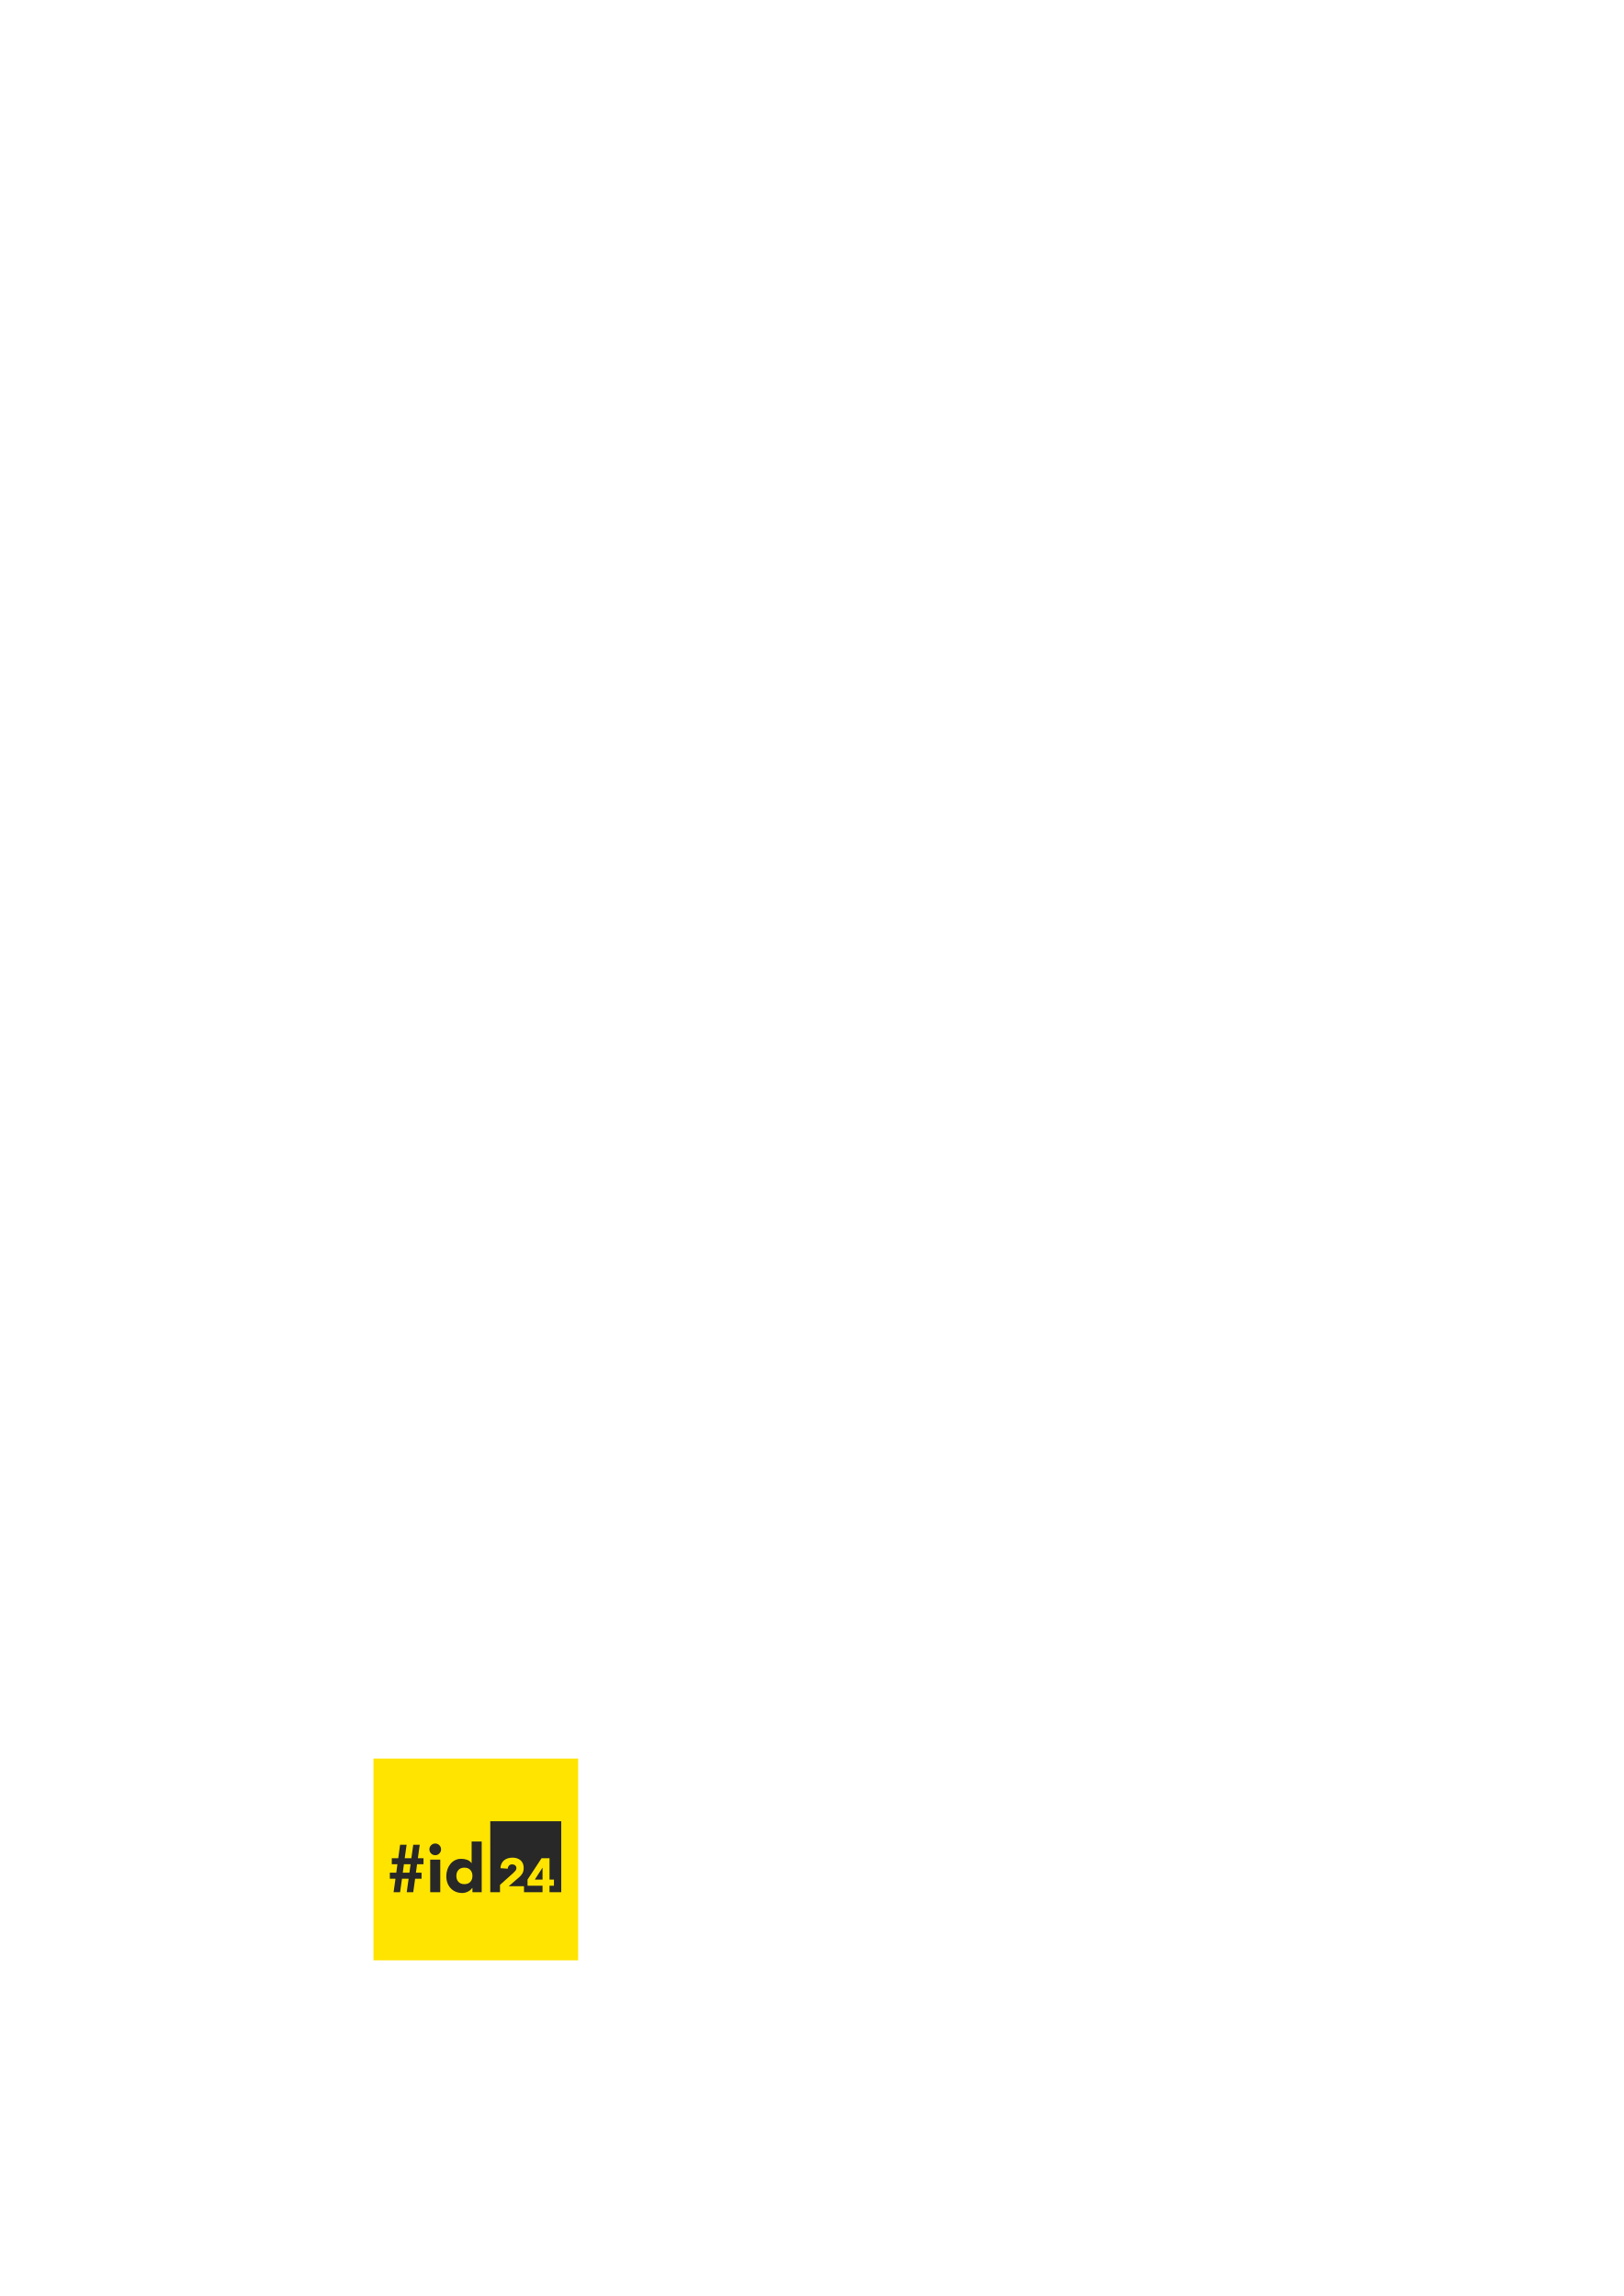
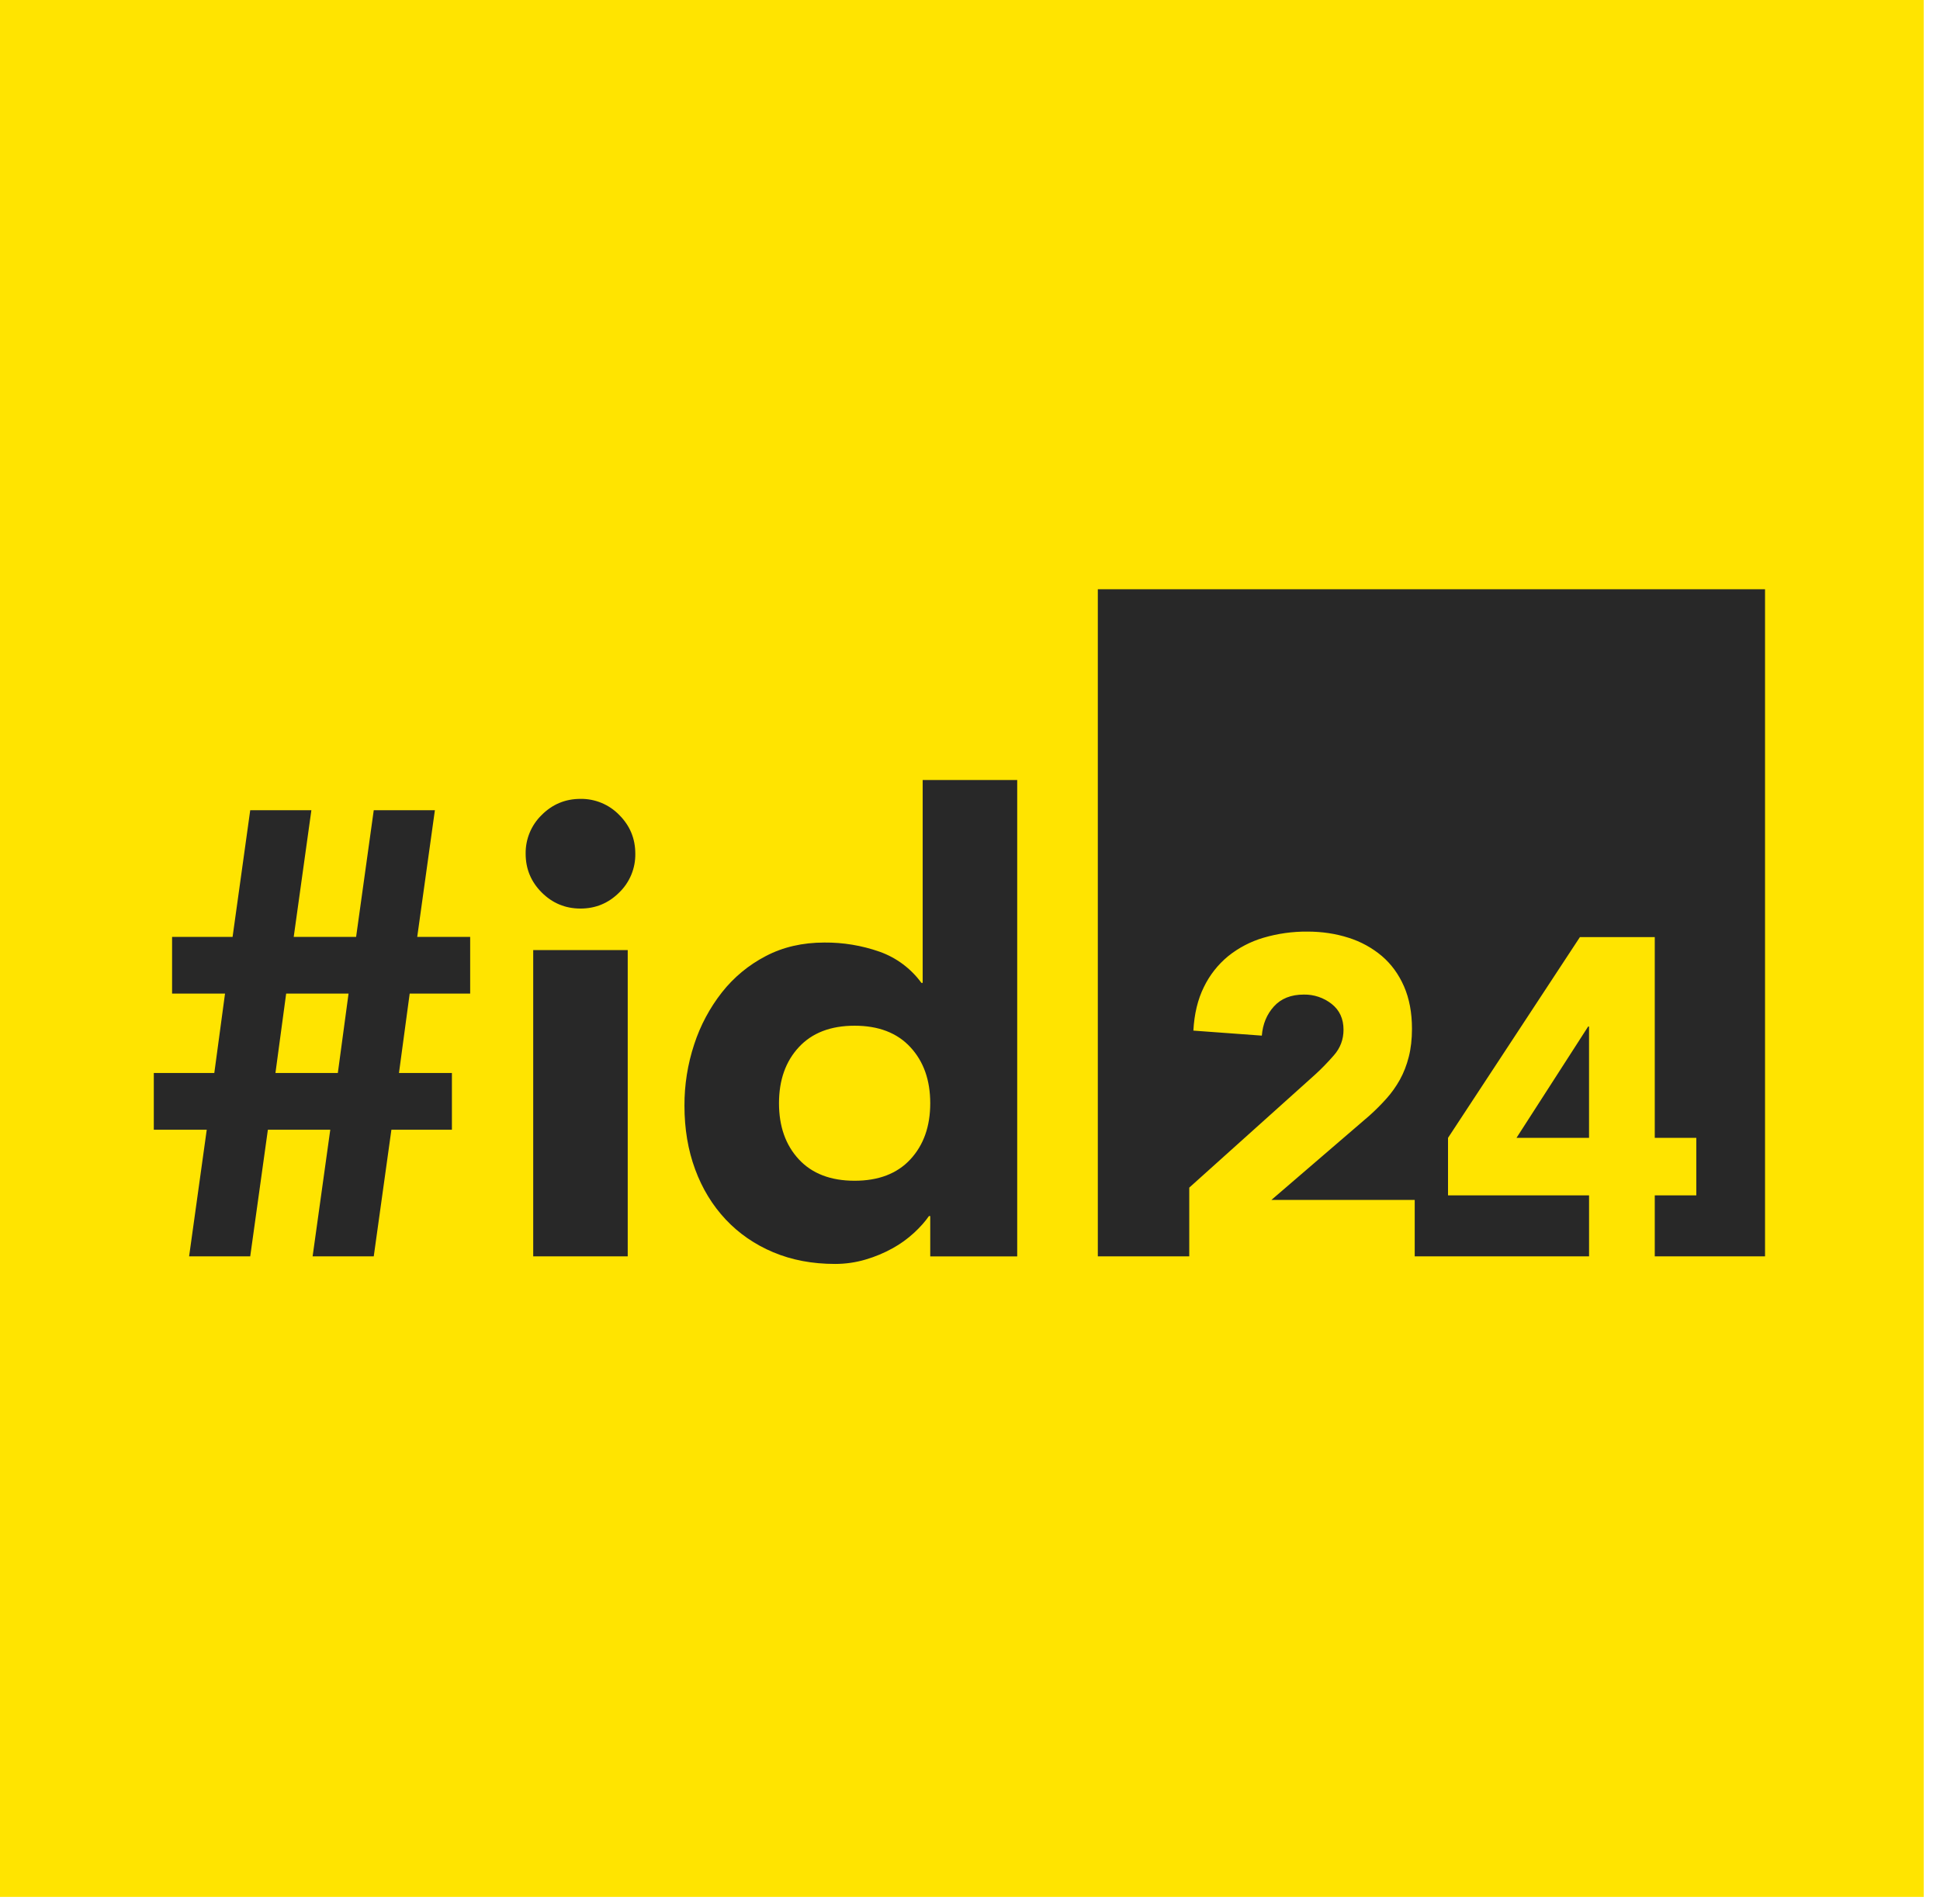
- <svg xmlns="http://www.w3.org/2000/svg" viewBox="0 0 841.89 1190.55">
-   <path fill="#FFE400" d="M193.63 911.86h106.103v104.64H193.63z" />
-   <path fill="#282828" d="M217.616 956.555h-3.372l-.973 6.987h-3.441l.974-6.987h-3.373l-.973 6.987h-3.337v3.129h2.92l-.591 4.379h-3.337v3.129h2.92l-.973 6.986h3.371l.974-6.986h3.441l-.974 6.986h3.372l.974-6.986h3.337v-3.129h-2.92l.591-4.379h3.336v-3.129h-2.92l.974-6.987zm-5.353 14.495h-3.441l.591-4.379h3.441l-.591 4.379zM225.646 955.929c-.834 0-1.547.296-2.138.887a2.915 2.915 0 0 0-.886 2.138c0 .835.295 1.547.886 2.138s1.304.887 2.138.887 1.547-.296 2.138-.887a2.912 2.912 0 0 0 .886-2.138c0-.834-.295-1.546-.886-2.138a2.918 2.918 0 0 0-2.138-.887M223.039 964.271h5.213v16.894h-5.213zM244.52 966.079h-.07a4.872 4.872 0 0 0-2.311-1.721 8.965 8.965 0 0 0-3.042-.504c-1.205 0-2.283.249-3.233.748a7.45 7.45 0 0 0-2.415 1.998 9.322 9.322 0 0 0-1.53 2.867 10.656 10.656 0 0 0-.538 3.389c0 1.275.196 2.445.59 3.512s.956 1.986 1.686 2.764c.73.776 1.604 1.379 2.624 1.808s2.156.643 3.407.643c.579 0 1.141-.081 1.686-.243a7.29 7.29 0 0 0 1.495-.625 6.14 6.14 0 0 0 1.181-.853c.336-.313.608-.619.817-.921h.07v2.225h4.797v-26.278h-5.214v11.191zm-.678 9.734c-.729.788-1.756 1.181-3.076 1.181-1.321 0-2.346-.393-3.077-1.181-.73-.788-1.094-1.819-1.094-3.094s.364-2.306 1.094-3.093c.731-.789 1.756-1.184 3.077-1.184 1.32 0 2.347.395 3.076 1.184.73.787 1.095 1.818 1.095 3.093s-.365 2.305-1.095 3.094M277.271 974.629h4.002v-6.142h-.049z" />
-   <path fill="#282828" d="M254.18 944.365v36.8h5.043v-3.792l6.923-6.218c.352-.318.704-.68 1.056-1.083.353-.402.529-.872.529-1.409 0-.604-.218-1.078-.654-1.423a2.414 2.414 0 0 0-1.536-.516c-.705 0-1.254.219-1.649.655-.394.436-.616.973-.666 1.61l-3.776-.277c.05-.922.243-1.724.579-2.402a5.042 5.042 0 0 1 1.334-1.7 5.64 5.64 0 0 1 1.95-1.02 8.356 8.356 0 0 1 2.43-.34c.805 0 1.561.114 2.265.34a5.31 5.31 0 0 1 1.838 1.007c.52.444.927 1.003 1.221 1.674.293.672.44 1.452.44 2.341 0 .571-.059 1.088-.177 1.549-.117.461-.28.88-.49 1.259-.21.376-.458.726-.743 1.044-.285.319-.595.63-.931.932l-5.412 4.656h7.904v3.113h9.616V977.8h-7.779v-3.171l7.275-11.076h4.128v11.076h2.291v3.171h-2.291v3.365h6.082v-36.8h-36.8z" />
+ <svg xmlns="http://www.w3.org/2000/svg" viewBox="0 0 107 105" style="fill-rule:evenodd;clip-rule:evenodd;stroke-linejoin:round;stroke-miterlimit:2">
+   <g>
+     <rect width="106.103" height="104.64" style="fill:#ffe400" />
+   </g>
+   <path d="M50.89,54.219L50.82,54.219C50.241,53.426 49.435,52.825 48.509,52.498C47.532,52.156 46.502,51.985 45.467,51.994C44.262,51.994 43.184,52.243 42.234,52.742C41.296,53.229 40.473,53.91 39.819,54.74C39.145,55.599 38.627,56.569 38.289,57.607C37.928,58.7 37.746,59.845 37.751,60.996C37.751,62.271 37.947,63.441 38.341,64.508C38.735,65.575 39.297,66.494 40.027,67.272C40.757,68.048 41.631,68.651 42.651,69.08C43.671,69.509 44.807,69.723 46.058,69.723C46.637,69.723 47.199,69.642 47.744,69.48C48.264,69.328 48.765,69.118 49.239,68.855C49.665,68.619 50.062,68.332 50.42,68.002C50.756,67.689 51.028,67.383 51.237,67.081L51.307,67.081L51.307,69.306L56.104,69.306L56.104,43.028L50.89,43.028L50.89,54.219ZM23.986,44.695L20.614,44.695L19.641,51.682L16.2,51.682L17.174,44.695L13.801,44.695L12.828,51.682L9.491,51.682L9.491,54.811L12.411,54.811L11.82,59.19L8.483,59.19L8.483,62.319L11.403,62.319L10.43,69.305L13.801,69.305L14.775,62.319L18.216,62.319L17.242,69.305L20.614,69.305L21.588,62.319L24.925,62.319L24.925,59.19L22.005,59.19L22.596,54.811L25.932,54.811L25.932,51.682L23.012,51.682L23.986,44.695ZM29.409,52.411L34.622,52.411L34.622,69.305L29.409,69.305L29.409,52.411ZM60.55,32.505L60.55,69.305L65.593,69.305L65.593,65.513L72.516,59.295C72.868,58.977 73.22,58.615 73.572,58.212C73.925,57.81 74.101,57.34 74.101,56.803C74.101,56.199 73.883,55.725 73.447,55.38C73.01,55.036 72.467,54.854 71.911,54.864C71.206,54.864 70.657,55.083 70.262,55.519C69.868,55.955 69.646,56.492 69.596,57.129L65.82,56.852C65.87,55.93 66.063,55.128 66.399,54.45C66.716,53.794 67.171,53.214 67.733,52.75C68.31,52.285 68.972,51.939 69.683,51.73C70.472,51.498 71.291,51.383 72.113,51.39C72.918,51.39 73.674,51.504 74.378,51.73C75.051,51.94 75.676,52.283 76.216,52.737C76.736,53.181 77.143,53.74 77.437,54.411C77.73,55.083 77.877,55.863 77.877,56.752C77.877,57.323 77.818,57.84 77.7,58.301C77.583,58.762 77.42,59.181 77.21,59.56C77,59.936 76.752,60.286 76.467,60.604C76.182,60.923 75.872,61.234 75.536,61.536L70.124,66.192L78.028,66.192L78.028,69.305L87.644,69.305L87.644,65.94L79.865,65.94L79.865,62.769L87.14,51.693L91.268,51.693L91.268,62.769L93.559,62.769L93.559,65.94L91.268,65.94L91.268,69.305L97.35,69.305L97.35,32.505L60.55,32.505ZM50.212,63.953C49.483,64.741 48.456,65.134 47.136,65.134C45.815,65.134 44.79,64.741 44.059,63.953C43.329,63.165 42.965,62.134 42.965,60.859C42.965,59.584 43.329,58.553 44.059,57.766C44.79,56.977 45.815,56.582 47.136,56.582C48.456,56.582 49.483,56.977 50.212,57.766C50.942,58.553 51.307,59.584 51.307,60.859C51.307,62.134 50.942,63.164 50.212,63.953ZM83.641,62.769L87.643,62.769L87.643,56.627L87.594,56.627L83.641,62.769ZM18.633,59.19L15.192,59.19L15.783,54.811L19.224,54.811L18.633,59.19ZM32.016,44.069C31.182,44.069 30.469,44.365 29.878,44.956C29.301,45.516 28.98,46.29 28.992,47.094C28.992,47.929 29.287,48.641 29.878,49.232C30.469,49.823 31.182,50.119 32.016,50.119C32.85,50.119 33.563,49.823 34.154,49.232C34.732,48.673 35.053,47.898 35.04,47.094C35.04,46.26 34.745,45.548 34.154,44.956C33.594,44.378 32.82,44.057 32.016,44.069Z" style="fill:#282828;fill-rule:nonzero" />
</svg>
